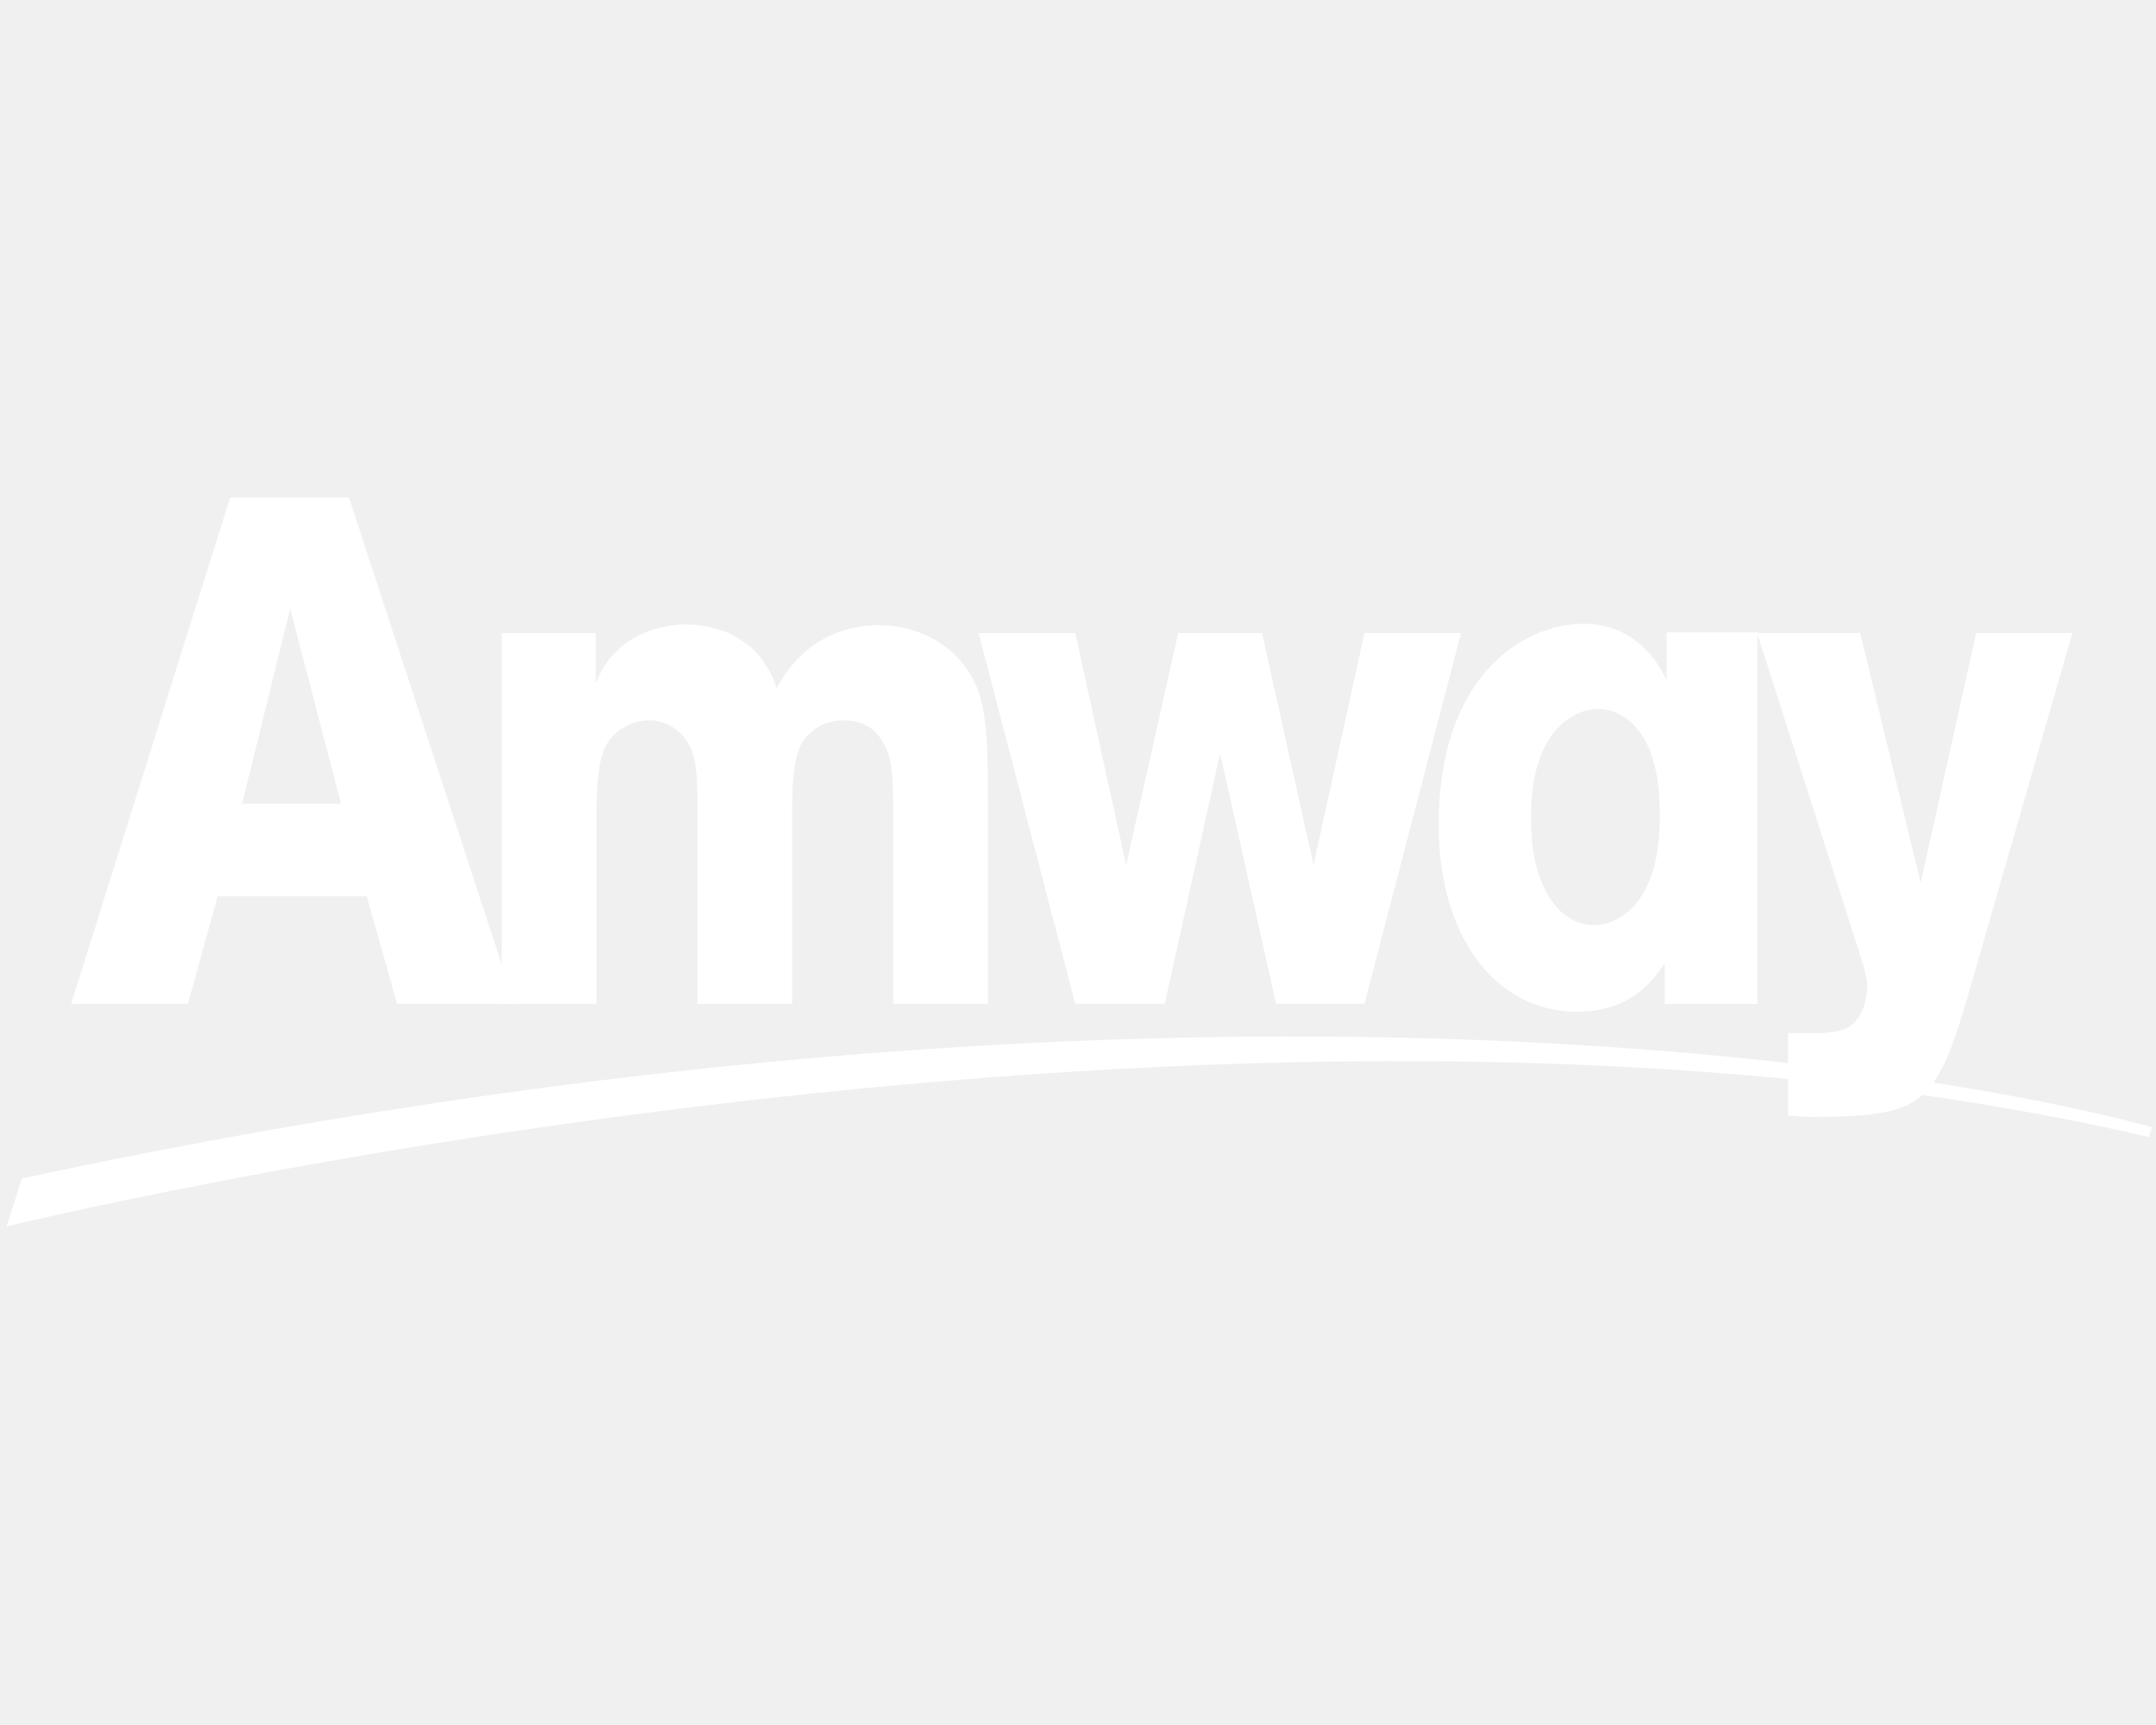
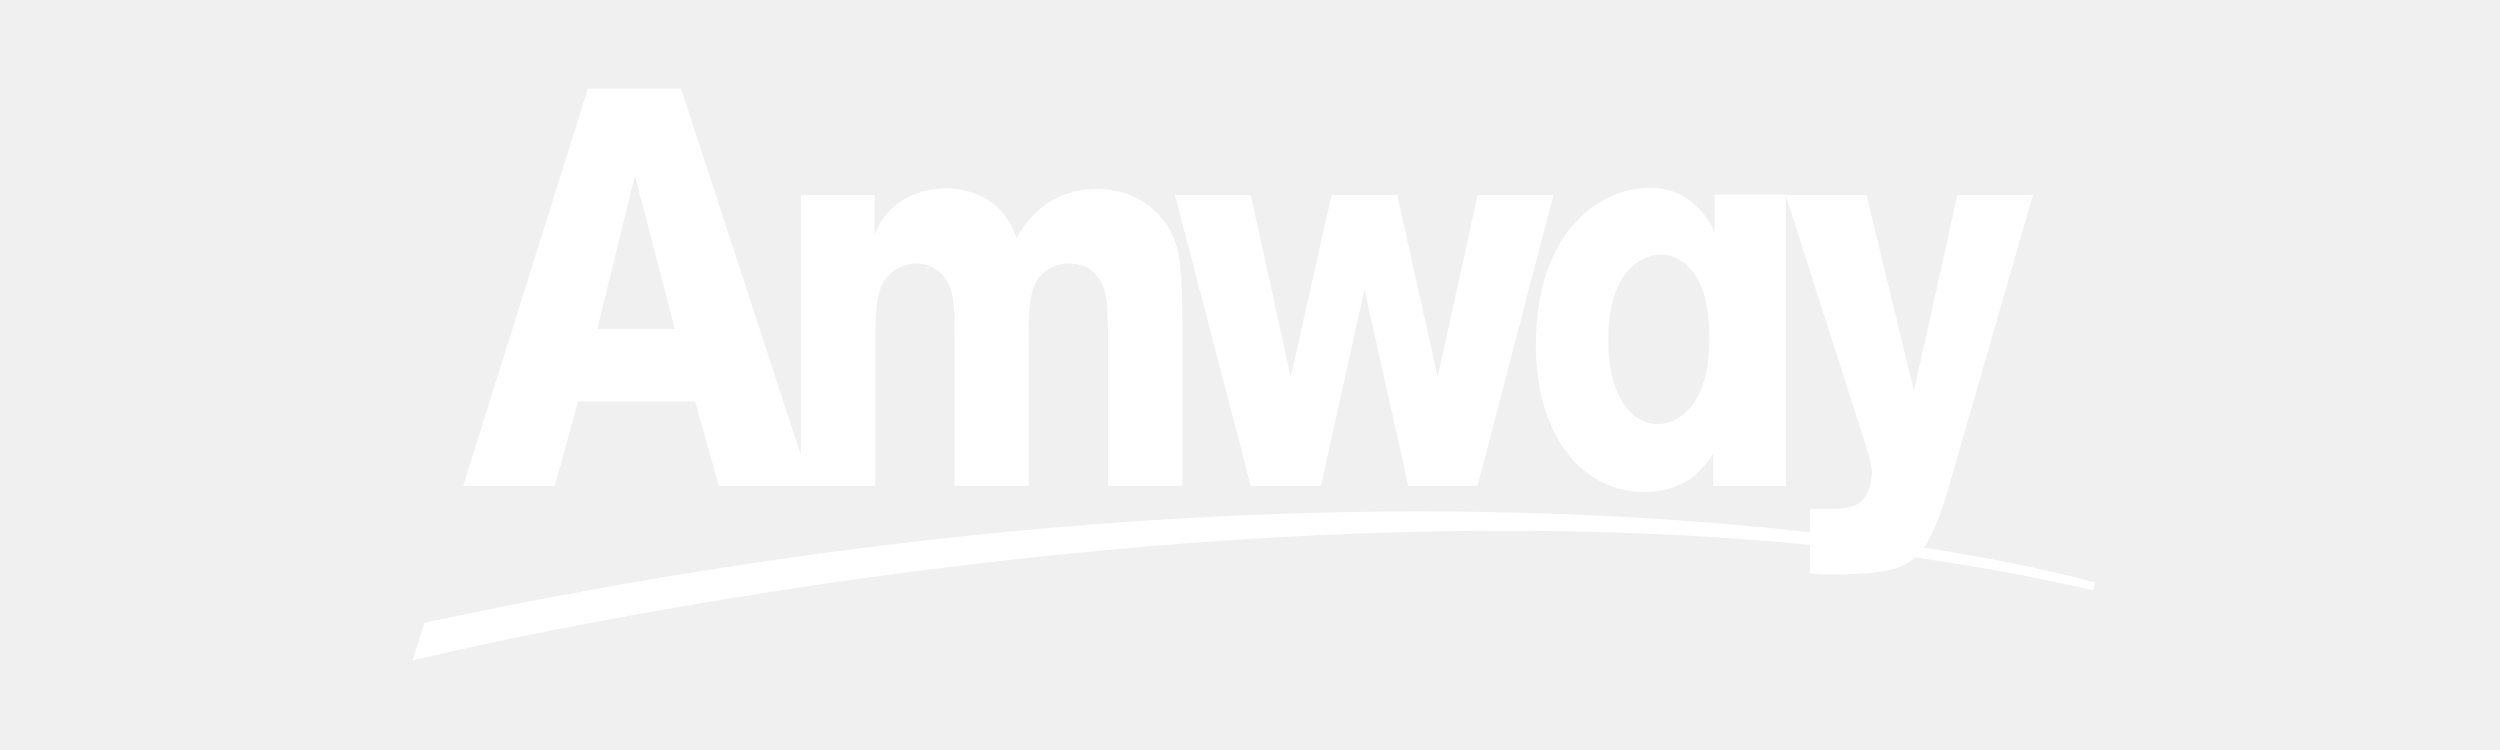
- <svg xmlns="http://www.w3.org/2000/svg" width="100px" height="80px" viewBox="0 0 100 80" version="1.1">
+ <svg xmlns="http://www.w3.org/2000/svg" width="100px" height="30px" viewBox="0 0 100 30" version="1.1">
  <defs />
  <g id="Page-1" stroke="none" stroke-width="1" fill="none" fill-rule="evenodd">
-     <g id="Artboard" fill-rule="nonzero" fill="#FFFFFF">
-       <g id="Group" transform="translate(0, 23)">
-         <path d="M0.305,33.879 C0.305,33.879 57.387,19.856 99.679,29.735 L99.81,29.279 C99.81,29.279 62.907,18.381 1.014,31.655" id="Shape" />
-         <path d="M27.629,6.361 L27.629,8.685 C27.84,8.22 28.107,7.589 28.824,6.992 C29.601,6.328 30.737,5.962 31.843,5.962 C32.409,5.962 32.977,6.063 33.544,6.262 C35.307,6.925 35.815,8.319 36.024,8.916 C37.399,6.361 39.579,5.997 40.743,5.997 C42.176,5.997 43.432,6.529 44.268,7.358 C45.762,8.818 45.821,10.409 45.821,14.394 L45.821,23.555 L41.432,23.555 L41.432,15.422 C41.432,12.666 41.372,12.102 40.923,11.374 C40.445,10.577 39.757,10.409 39.1,10.409 C37.906,10.409 37.309,11.272 37.219,11.406 C36.74,12.235 36.74,13.663 36.74,15.057 L36.74,23.554 L32.35,23.554 L32.35,14.891 C32.35,13.033 32.35,12.203 31.901,11.438 C31.573,10.876 30.915,10.409 30.11,10.409 C29.722,10.409 29.333,10.509 28.974,10.71 C27.689,11.438 27.66,12.701 27.66,15.954 L27.66,23.554 L23.267,23.554 L23.267,6.361" id="Shape" />
-         <polyline id="Shape" points="63.285 6.361 67.764 6.361 63.285 23.554 59.19 23.554 56.591 11.938 54.023 23.554 49.872 23.554 45.391 6.361 49.872 6.361 52.232 17.115 54.651 6.361 58.534 6.361 60.925 17.115" />
-         <path d="M77.213,23.554 L81.515,23.554 L81.515,6.328 L77.302,6.328 L77.302,8.552 C76.527,6.892 75.182,5.93 73.479,5.93 C70.553,5.93 66.728,8.453 66.728,15.223 C66.728,20.6 69.476,23.92 73.151,23.92 C75.66,23.92 76.675,22.459 77.212,21.663 L77.213,23.554 Z M76.987,14.758 C76.987,16.319 76.778,17.813 75.852,18.942 C75.075,19.836 74.209,19.904 73.94,19.904 C73.074,19.904 72.088,19.373 71.489,17.878 C71.132,17.016 71.012,15.986 71.012,14.924 C71.012,13.597 71.193,12.235 71.938,11.141 C72.475,10.376 73.312,9.88 74.12,9.88 C74.776,9.88 75.433,10.21 75.882,10.742 C76.449,11.374 76.987,12.535 76.987,14.758 Z" id="Shape" />
-         <path d="M91.656,6.361 L96.119,6.361 L91.208,23.421 C90.849,24.616 90.283,26.576 89.415,27.538 C88.608,28.401 87.653,28.8 84.098,28.8 C83.59,28.8 83.382,28.765 82.933,28.733 L82.933,24.915 L84.098,24.915 C84.516,24.915 85.502,24.915 85.949,24.485 C86.308,24.185 86.607,23.455 86.607,22.757 C86.607,22.393 86.427,21.727 86.279,21.297 L81.499,6.361 L86.279,6.361 L89.086,17.944" id="Shape" />
-         <path d="M10.676,0.067 L3.3,23.554 L8.718,23.554 L10.094,18.564 L17.011,18.564 L18.419,23.554 L23.867,23.554 L16.184,0.067 L10.676,0.067 Z M13.46,5.225 L15.817,14.273 L11.228,14.273 L13.46,5.225 Z" id="Shape" />
+     <g id="Artboard-Copy-3" fill-rule="nonzero" fill="#FFFFFF">
+       <g id="client_amway" transform="translate(16.29412, 3.5)">
+         <path d="M0.206,22.918 C0.206,22.918 38.82,13.432 67.43,20.115 L67.519,19.806 C67.519,19.806 42.555,12.434 0.686,21.414" id="Shape" />
+         <path d="M18.69,4.303 L18.69,5.875 C18.833,5.561 19.013,5.134 19.499,4.73 C20.024,4.281 20.793,4.033 21.541,4.033 C21.924,4.033 22.308,4.101 22.691,4.236 C23.884,4.685 24.228,5.628 24.369,6.032 C25.299,4.303 26.774,4.057 27.562,4.057 C28.531,4.057 29.38,4.417 29.946,4.978 C30.956,5.965 30.997,7.042 30.997,9.737 L30.997,15.934 L28.027,15.934 L28.027,10.433 C28.027,8.568 27.987,8.187 27.683,7.694 C27.36,7.155 26.895,7.041 26.45,7.041 C25.642,7.041 25.238,7.625 25.177,7.716 C24.853,8.277 24.853,9.243 24.853,10.185 L24.853,15.934 L21.884,15.934 L21.884,10.074 C21.884,8.816 21.884,8.255 21.58,7.738 C21.358,7.357 20.913,7.041 20.368,7.041 C20.106,7.041 19.843,7.109 19.6,7.245 C18.731,7.738 18.711,8.592 18.711,10.792 L18.711,15.934 L15.74,15.934 L15.74,4.303" id="Shape" />
+         <polyline id="Shape" points="42.81 4.303 45.841 4.303 42.81 15.934 40.04 15.934 38.282 8.076 36.545 15.934 33.737 15.934 30.705 4.303 33.737 4.303 35.333 11.578 36.97 4.303 39.596 4.303 41.214 11.578" />
+         <path d="M52.232,15.934 L55.143,15.934 L55.143,4.281 L52.293,4.281 L52.293,5.785 C51.768,4.663 50.859,4.011 49.707,4.011 C47.727,4.011 45.14,5.718 45.14,10.298 C45.14,13.936 46.998,16.181 49.484,16.181 C51.182,16.181 51.868,15.193 52.232,14.654 L52.232,15.934 Z M52.079,9.983 C52.079,11.039 51.938,12.05 51.311,12.813 C50.786,13.419 50.2,13.465 50.018,13.465 C49.432,13.465 48.765,13.105 48.36,12.094 C48.119,11.511 48.037,10.814 48.037,10.096 C48.037,9.198 48.16,8.277 48.664,7.536 C49.027,7.019 49.593,6.684 50.14,6.684 C50.583,6.684 51.028,6.907 51.332,7.267 C51.715,7.694 52.079,8.479 52.079,9.983 Z" id="Shape" />
+         <path d="M62.003,4.303 L65.022,4.303 L61.699,15.844 C61.457,16.652 61.074,17.978 60.487,18.629 C59.941,19.212 59.294,19.482 56.89,19.482 C56.546,19.482 56.405,19.459 56.102,19.437 L56.102,16.855 L56.89,16.855 C57.173,16.855 57.84,16.855 58.142,16.563 C58.385,16.36 58.587,15.867 58.587,15.395 C58.587,15.148 58.465,14.698 58.365,14.407 L55.132,4.303 L58.365,4.303 L60.264,12.139" id="Shape" />
+         <path d="M7.222,0.046 L2.233,15.934 L5.897,15.934 L6.828,12.558 L11.507,12.558 L12.46,15.934 L16.146,15.934 L10.948,0.046 L7.222,0.046 Z M9.105,3.535 L10.7,9.655 L7.596,9.655 L9.105,3.535 Z" id="Shape" />
      </g>
    </g>
  </g>
</svg>
